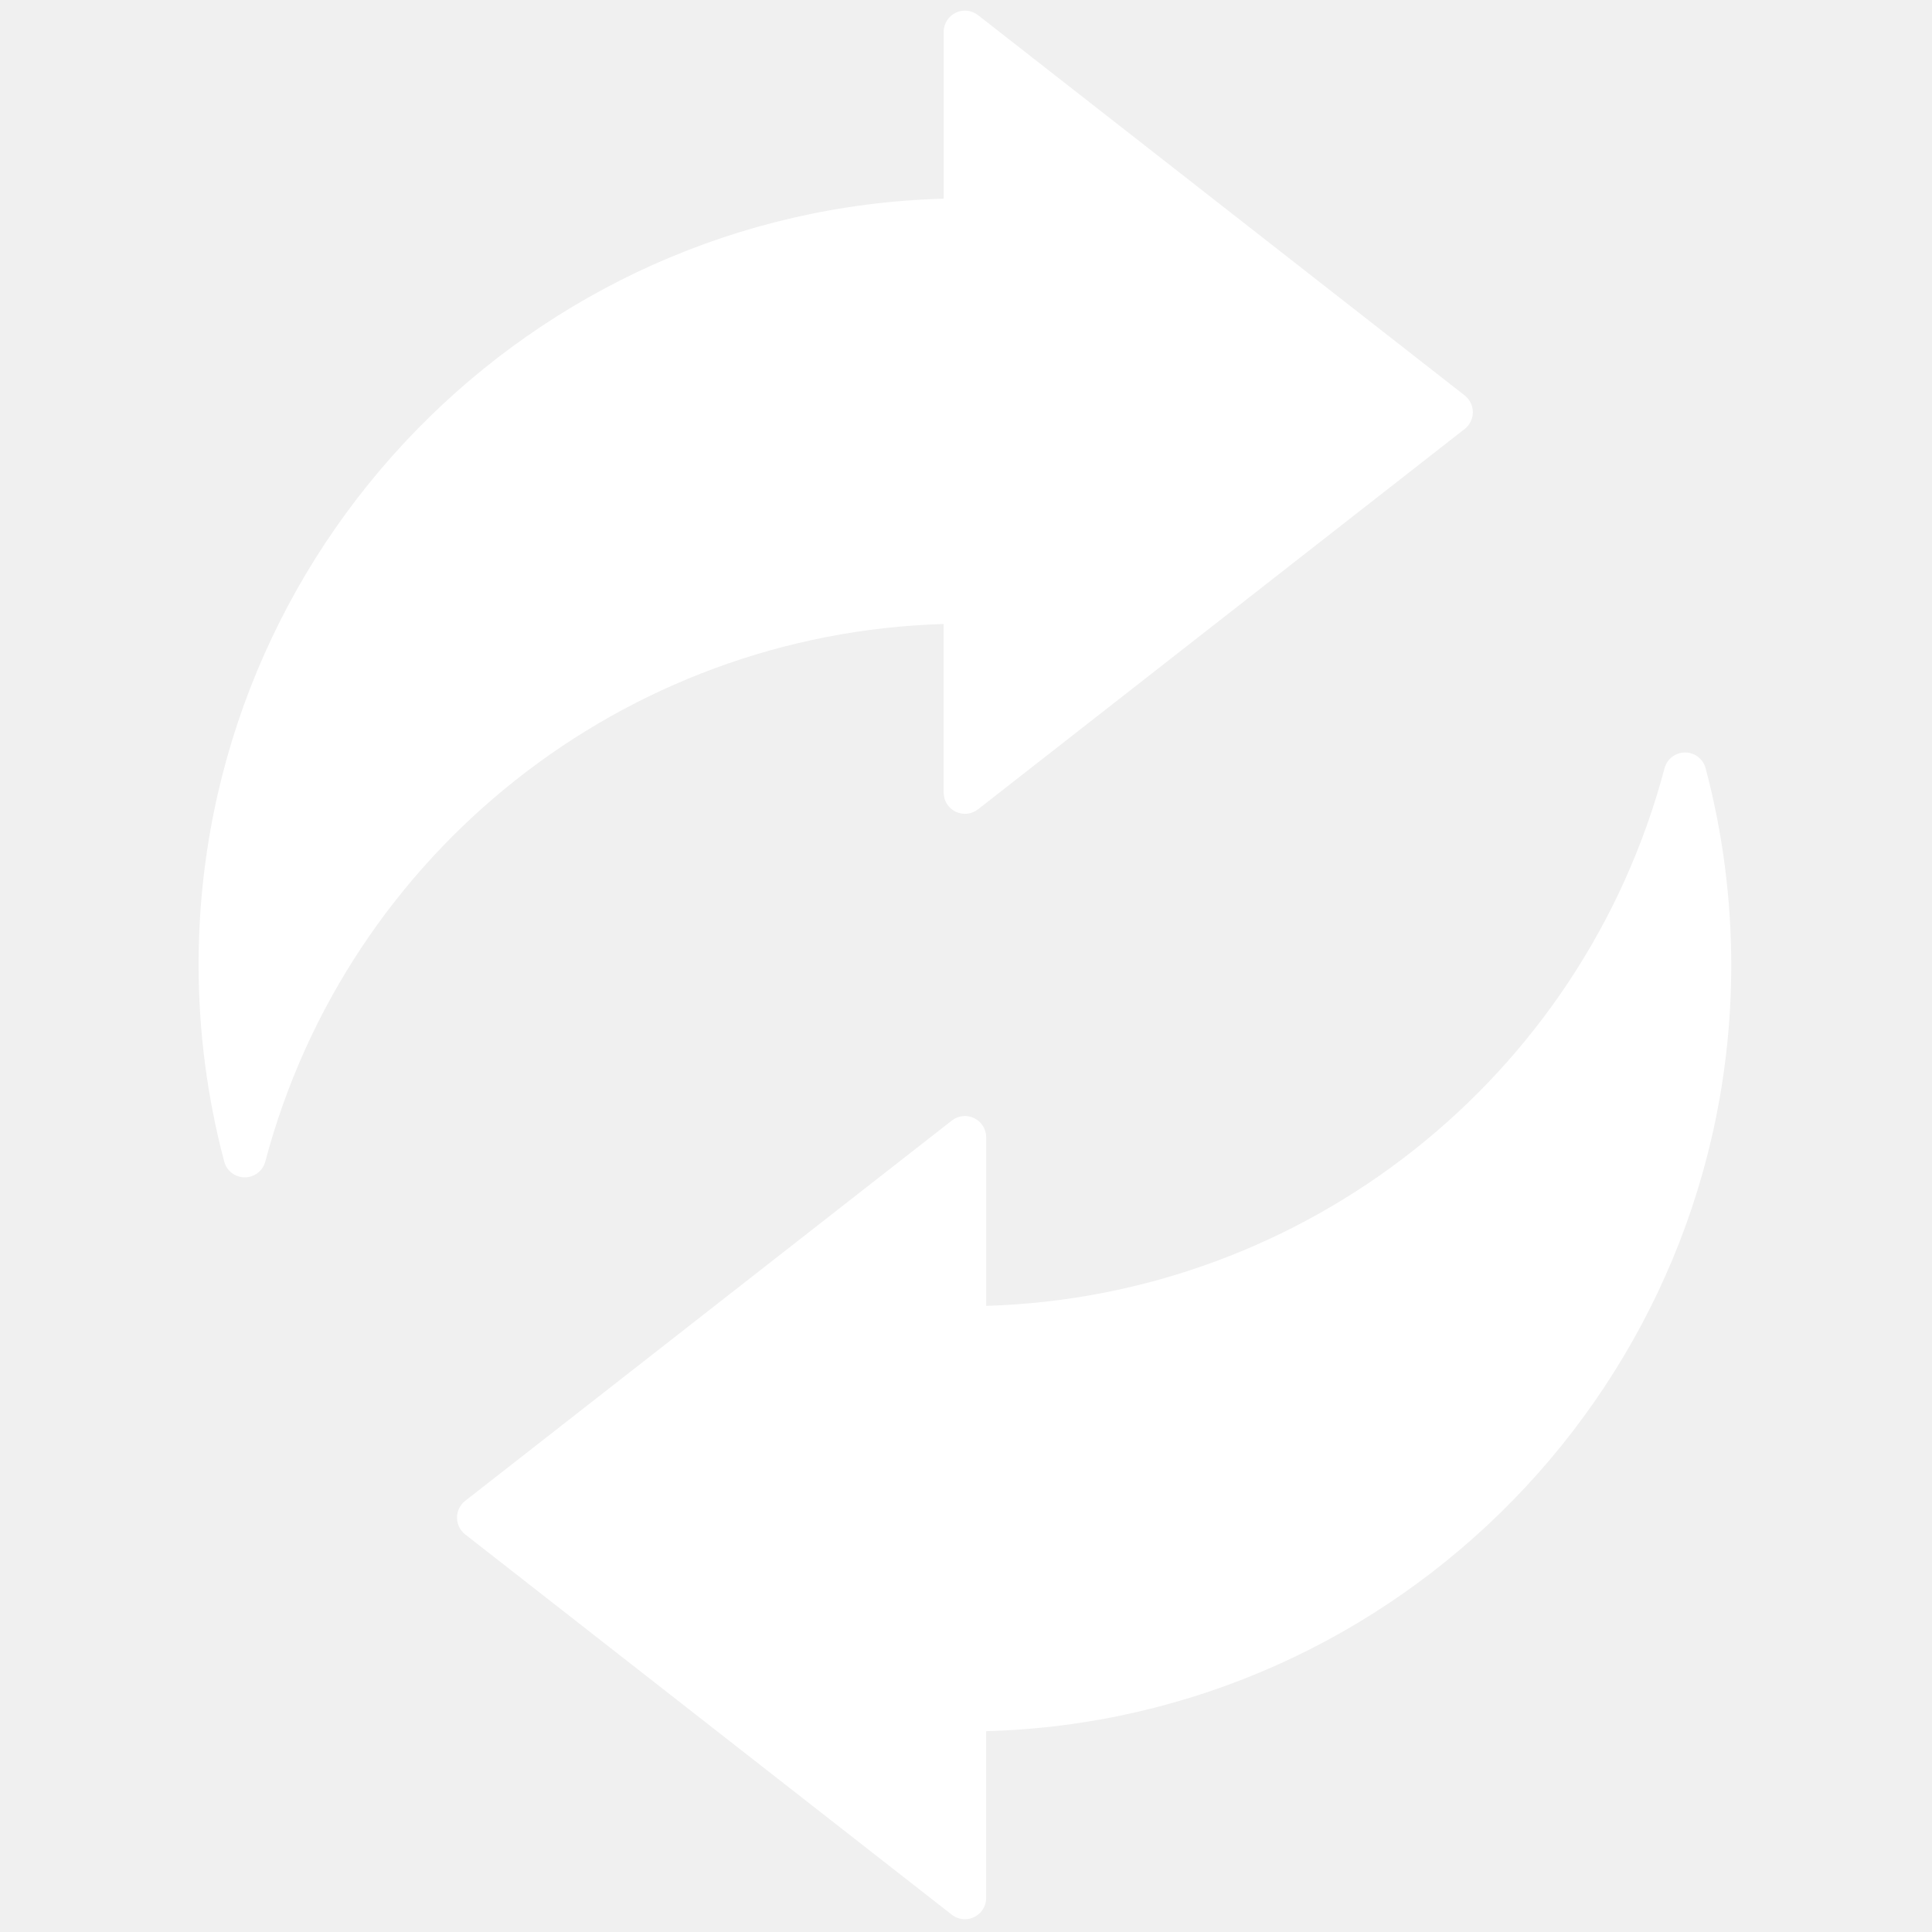
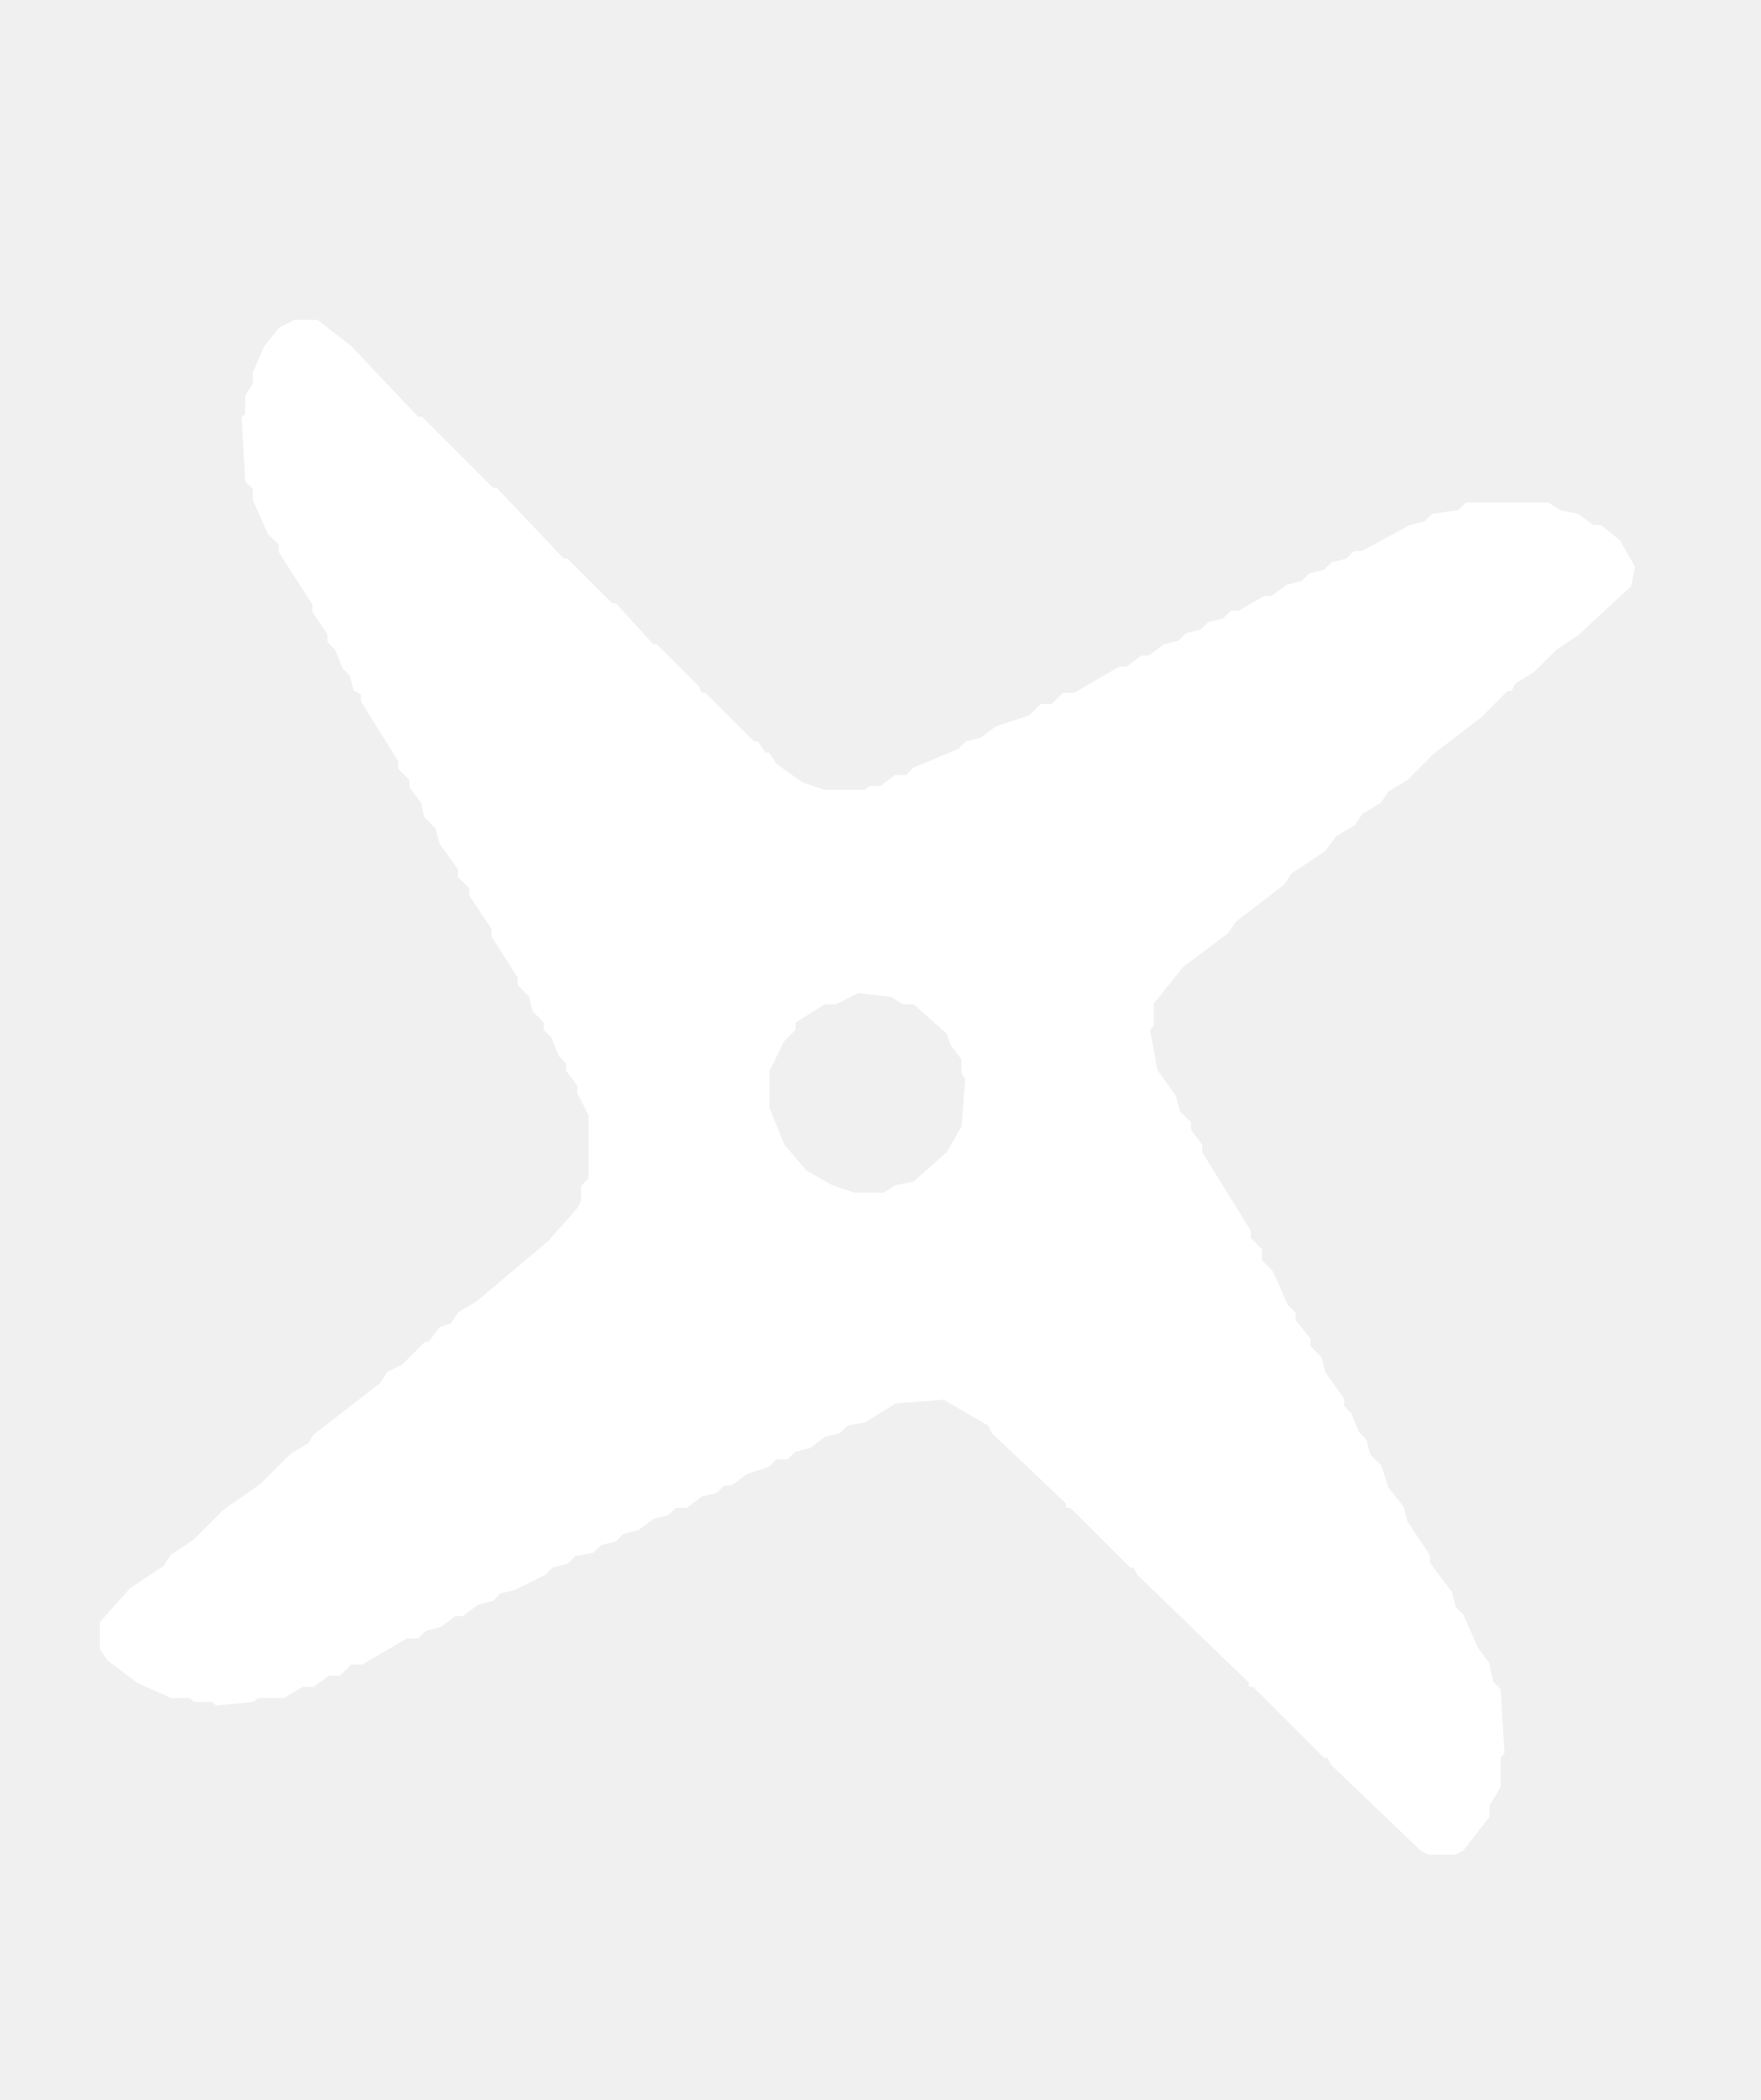
- <svg xmlns="http://www.w3.org/2000/svg" version="1.1" width="256" height="256" viewBox="0 0 256 256" xml:space="preserve">
-   <g style="stroke: none; stroke-width: 0; stroke-dasharray: none; stroke-linecap: butt; stroke-linejoin: miter; stroke-miterlimit: 10; fill: none; fill-rule: nonzero; opacity: 1;" transform="translate(1.406593 1.406593) scale(2.81 2.81)">
-     <path d="M 45 90 c -0.22 0 -0.438 -0.072 -0.617 -0.212 L 21.434 71.853 c -0.243 -0.19 -0.385 -0.482 -0.385 -0.79 c 0 -0.308 0.142 -0.6 0.385 -0.79 l 22.949 -17.935 c 0.301 -0.236 0.712 -0.28 1.057 -0.111 c 0.344 0.167 0.563 0.517 0.563 0.901 v 7.949 c 15.046 -0.44 28.114 -10.738 31.987 -25.349 c 0.117 -0.44 0.514 -0.746 0.969 -0.746 c 0.454 0 0.853 0.306 0.969 0.746 c 0.802 3.024 1.208 6.147 1.208 9.282 c 0 19.591 -15.671 35.59 -35.134 36.123 v 7.864 c 0 0.384 -0.219 0.733 -0.563 0.901 C 45.3 89.967 45.15 90 45 90 z" style="fill:#FFFFFF;" />
-     <path d="M 11.041 55.018 L 11.041 55.018 c -0.455 0 -0.853 -0.307 -0.969 -0.746 c -0.802 -3.027 -1.208 -6.149 -1.208 -9.281 c 0 -19.59 15.67 -35.59 35.134 -36.123 V 1.003 c 0 -0.383 0.219 -0.733 0.563 -0.901 c 0.344 -0.168 0.754 -0.125 1.057 0.111 l 22.949 17.934 c 0.243 0.19 0.385 0.482 0.385 0.79 c 0 0.308 -0.142 0.6 -0.385 0.79 L 45.617 37.663 c -0.303 0.236 -0.713 0.279 -1.057 0.111 c -0.344 -0.168 -0.563 -0.518 -0.563 -0.901 v -7.949 C 28.951 29.362 15.883 39.662 12.01 54.271 C 11.894 54.711 11.496 55.018 11.041 55.018 z" style="fill:#FFFFFF;" />
-   </g>
+ <svg xmlns="http://www.w3.org/2000/svg" width="472" height="563" viewBox="0 0 472 563">
+   <path d="M 75.00,88.00 L 71.00,93.00 L 68.00,100.00 L 68.00,103.00 L 66.00,106.00 L 66.00,111.00 L 65.00,112.00 L 66.00,129.00 L 68.00,131.00 L 68.00,134.00 L 72.00,143.00 L 75.00,146.00 L 75.00,148.00 L 84.00,162.00 L 84.00,164.00 L 88.00,170.00 L 88.00,172.00 L 90.00,174.00 L 92.00,179.00 L 94.00,181.00 L 95.00,185.00 L 97.00,186.00 L 97.00,188.00 L 107.00,204.00 L 107.00,206.00 L 110.00,209.00 L 110.00,211.00 L 113.00,215.00 L 114.00,219.00 L 117.00,222.00 L 118.00,226.00 L 123.00,233.00 L 123.00,235.00 L 126.00,238.00 L 126.00,240.00 L 132.00,249.00 L 132.00,251.00 L 139.00,262.00 L 139.00,264.00 L 142.00,267.00 L 143.00,271.00 L 146.00,274.00 L 146.00,276.00 L 148.00,278.00 L 150.00,283.00 L 152.00,285.00 L 152.00,287.00 L 155.00,291.00 L 155.00,293.00 L 158.00,299.00 L 158.00,316.00 L 156.00,318.00 L 156.00,322.00 L 155.00,324.00 L 147.00,333.00 L 128.00,349.00 L 123.00,352.00 L 121.00,355.00 L 118.00,356.00 L 115.00,360.00 L 114.00,360.00 L 108.00,366.00 L 104.00,368.00 L 102.00,371.00 L 84.00,385.00 L 83.00,387.00 L 78.00,390.00 L 70.00,398.00 L 60.00,405.00 L 52.00,413.00 L 46.00,417.00 L 44.00,420.00 L 35.00,426.00 L 27.00,435.00 L 27.00,442.00 L 29.00,445.00 L 37.00,451.00 L 46.00,455.00 L 51.00,455.00 L 52.00,456.00 L 57.00,456.00 L 58.00,457.00 L 68.00,456.00 L 69.00,455.00 L 76.00,455.00 L 81.00,452.00 L 84.00,452.00 L 88.00,449.00 L 91.00,449.00 L 94.00,446.00 L 97.00,446.00 L 109.00,439.00 L 112.00,439.00 L 114.00,437.00 L 118.00,436.00 L 122.00,433.00 L 124.00,433.00 L 128.00,430.00 L 132.00,429.00 L 134.00,427.00 L 138.00,426.00 L 146.00,422.00 L 148.00,420.00 L 152.00,419.00 L 154.00,417.00 L 159.00,416.00 L 161.00,414.00 L 165.00,413.00 L 167.00,411.00 L 171.00,410.00 L 175.00,407.00 L 179.00,406.00 L 181.00,404.00 L 184.00,404.00 L 188.00,401.00 L 192.00,400.00 L 194.00,398.00 L 196.00,398.00 L 200.00,395.00 L 206.00,393.00 L 208.00,391.00 L 211.00,391.00 L 213.00,389.00 L 217.00,388.00 L 221.00,385.00 L 225.00,384.00 L 227.00,382.00 L 232.00,381.00 L 240.00,376.00 L 253.00,375.00 L 265.00,382.00 L 266.00,384.00 L 286.00,403.00 L 286.00,404.00 L 287.00,404.00 L 303.00,420.00 L 304.00,420.00 L 305.00,422.00 L 335.00,451.00 L 335.00,452.00 L 336.00,452.00 L 355.00,471.00 L 356.00,471.00 L 357.00,473.00 L 381.00,496.00 L 383.00,497.00 L 390.00,497.00 L 392.00,496.00 L 399.00,487.00 L 399.00,484.00 L 402.00,479.00 L 402.00,471.00 L 403.00,470.00 L 402.00,453.00 L 400.00,451.00 L 399.00,446.00 L 396.00,442.00 L 392.00,433.00 L 390.00,431.00 L 389.00,427.00 L 383.00,419.00 L 383.00,417.00 L 377.00,408.00 L 376.00,404.00 L 372.00,399.00 L 370.00,393.00 L 367.00,390.00 L 366.00,386.00 L 364.00,384.00 L 362.00,379.00 L 360.00,377.00 L 360.00,375.00 L 355.00,368.00 L 354.00,364.00 L 351.00,361.00 L 351.00,359.00 L 347.00,354.00 L 347.00,352.00 L 345.00,350.00 L 341.00,341.00 L 338.00,338.00 L 338.00,335.00 L 335.00,332.00 L 335.00,330.00 L 322.00,309.00 L 322.00,307.00 L 319.00,303.00 L 319.00,301.00 L 316.00,298.00 L 315.00,294.00 L 310.00,287.00 L 308.00,276.00 L 309.00,275.00 L 309.00,269.00 L 317.00,259.00 L 329.00,250.00 L 331.00,247.00 L 344.00,237.00 L 346.00,234.00 L 355.00,228.00 L 358.00,224.00 L 363.00,221.00 L 365.00,218.00 L 370.00,215.00 L 372.00,212.00 L 377.00,209.00 L 384.00,202.00 L 397.00,192.00 L 404.00,185.00 L 405.00,185.00 L 406.00,183.00 L 411.00,180.00 L 417.00,174.00 L 423.00,170.00 L 437.00,157.00 L 438.00,152.00 L 434.00,145.00 L 429.00,141.00 L 427.00,141.00 L 423.00,138.00 L 418.00,137.00 L 415.00,135.00 L 393.00,135.00 L 391.00,137.00 L 384.00,138.00 L 382.00,140.00 L 378.00,141.00 L 365.00,148.00 L 363.00,148.00 L 361.00,150.00 L 357.00,151.00 L 355.00,153.00 L 351.00,154.00 L 349.00,156.00 L 345.00,157.00 L 341.00,160.00 L 339.00,160.00 L 332.00,164.00 L 330.00,164.00 L 328.00,166.00 L 324.00,167.00 L 322.00,169.00 L 318.00,170.00 L 316.00,172.00 L 312.00,173.00 L 308.00,176.00 L 306.00,176.00 L 302.00,179.00 L 300.00,179.00 L 288.00,186.00 L 285.00,186.00 L 282.00,189.00 L 279.00,189.00 L 276.00,192.00 L 267.00,195.00 L 263.00,198.00 L 259.00,199.00 L 257.00,201.00 L 245.00,206.00 L 243.00,208.00 L 240.00,208.00 L 236.00,211.00 L 233.00,211.00 L 232.00,212.00 L 221.00,212.00 L 215.00,210.00 L 208.00,205.00 L 206.00,202.00 L 205.00,202.00 L 203.00,199.00 L 202.00,199.00 L 189.00,186.00 L 188.00,186.00 L 187.00,184.00 L 176.00,173.00 L 175.00,173.00 L 165.00,162.00 L 164.00,162.00 L 152.00,150.00 L 151.00,150.00 L 133.00,131.00 L 132.00,131.00 L 113.00,112.00 L 112.00,112.00 L 94.00,93.00 L 85.00,86.00 L 79.00,86.00 Z M 230.00,266.00 L 239.00,267.00 L 242.00,269.00 L 245.00,269.00 L 254.00,277.00 L 255.00,280.00 L 258.00,284.00 L 258.00,288.00 L 259.00,289.00 L 258.00,302.00 L 254.00,309.00 L 245.00,317.00 L 240.00,318.00 L 237.00,320.00 L 229.00,320.00 L 223.00,318.00 L 216.00,314.00 L 210.00,307.00 L 206.00,297.00 L 206.00,287.00 L 210.00,279.00 L 213.00,276.00 L 213.00,274.00 L 221.00,269.00 L 224.00,269.00 Z" fill="#FFFFFF" stroke="#FFFFFF" stroke-width="0.5" stroke-linejoin="round" stroke-linecap="round" fill-rule="evenodd" clip-rule="evenodd" />
</svg>
